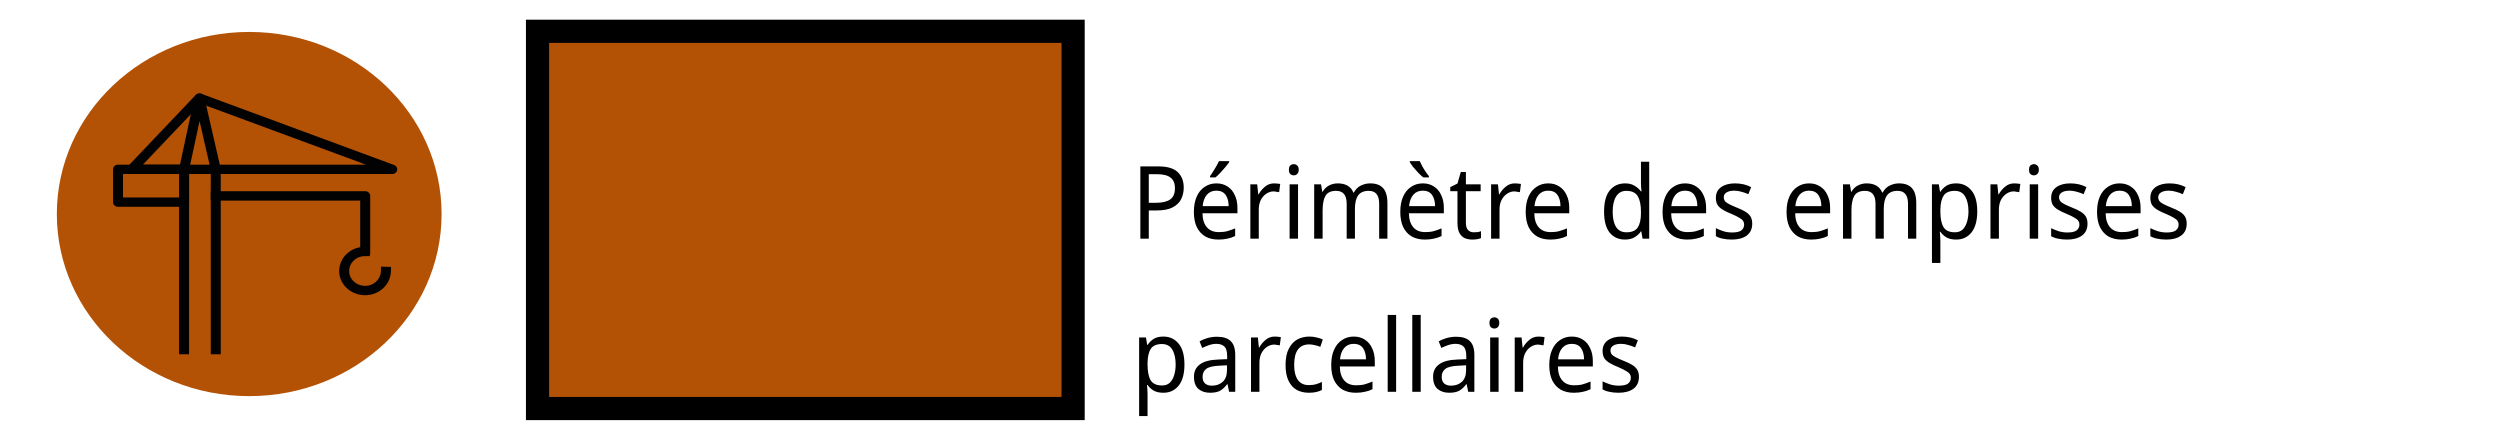
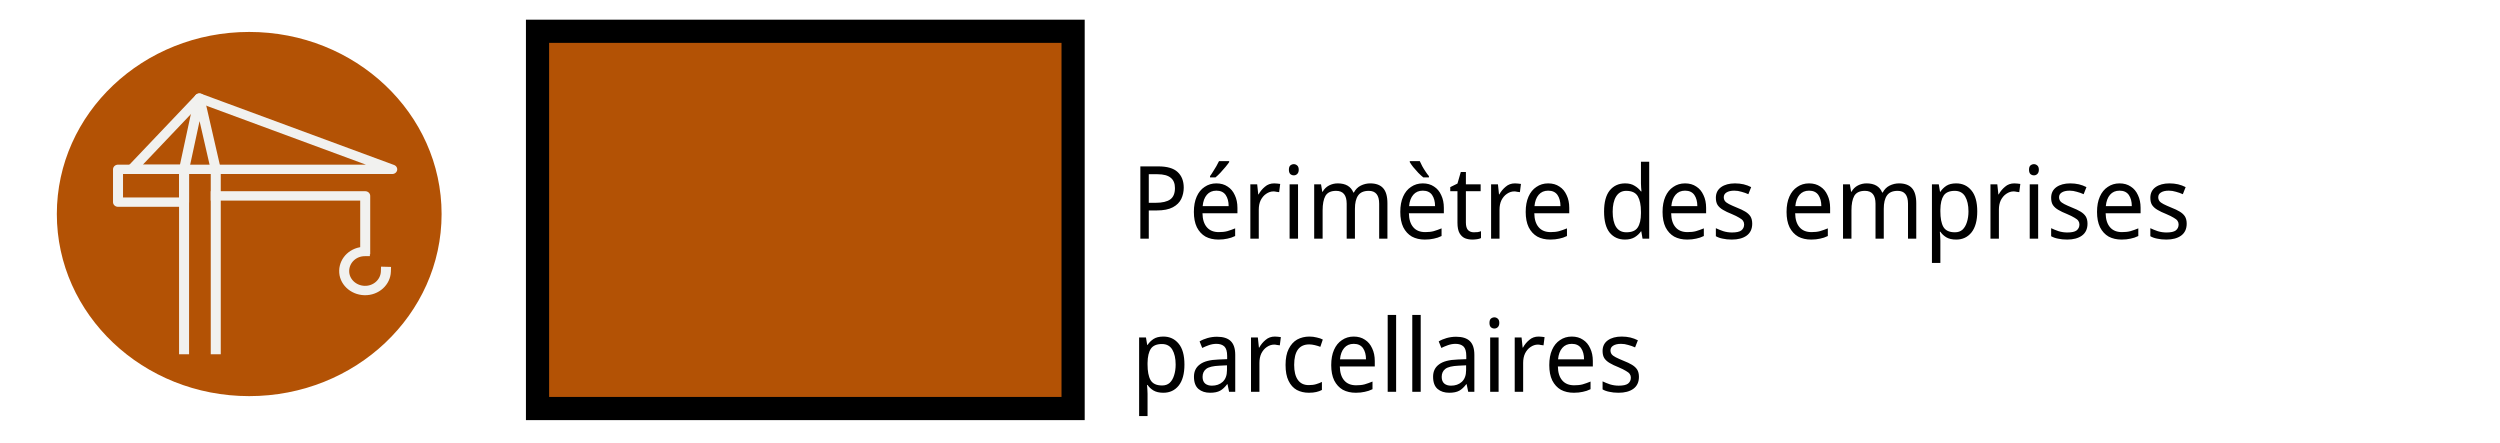
<svg xmlns="http://www.w3.org/2000/svg" width="215.72" height="38.217" version="1.1" viewBox="0 0 215.72 38.217" xml:space="preserve">
  <defs>
-     <style>.cls-1{fill:none;stroke:#020203;stroke-linecap:square;stroke-linejoin:round;stroke-width:3px;}.cls-2{fill:B35205;}</style>
+     <style>.cls-1{fill:none;stroke:#f1f1ef;stroke-linecap:square;stroke-linejoin:round;stroke-width:3px;}.cls-2{fill:B35205;}</style>
  </defs>
  <rect x="46.382" y="2.699" width="46.214" height="32.552" ry="3.4636e-6" fill="#B35205" stroke="#000" stroke-width="2" />
  <text transform="scale(.96993 1.031)" x="100.623" y="19.972" font-family="sans-serif" font-size="8.463px" stroke-width=".765" style="line-height:1.25" xml:space="preserve">
    <tspan x="100.623" y="19.972">Périmètre des emprises </tspan>
    <tspan x="100.623" y="32.794">parcellaires</tspan>
  </text>
  <g transform="matrix(.28785 0 0 .26951 4.904 2.756)" fill="#B35205">
    <ellipse class="cls-2" cx="57.67" cy="58.3" rx="57.67" ry="58.3" />
    <path class="cls-1" d="m100.54 43.99-57.8-22.8-20.3 22.8z" />
    <polyline class="cls-1" points="38.14 101.69 38.14 43.99 42.74 21.19 47.64 43.99 47.64 101.69" />
    <rect class="cls-1" x="18.34" y="43.99" width="19.8" height="10.5" />
    <path class="cls-1" d="m98.64 76.69c-0.1 3.4-2.9 6.2-6.4 6.1-3.4-0.1-6.2-2.9-6.1-6.4 0.1-3.4 2.8-6.1 6.2-6.1m-44.7-17.8h44.8v17.2" />
  </g>
</svg>
